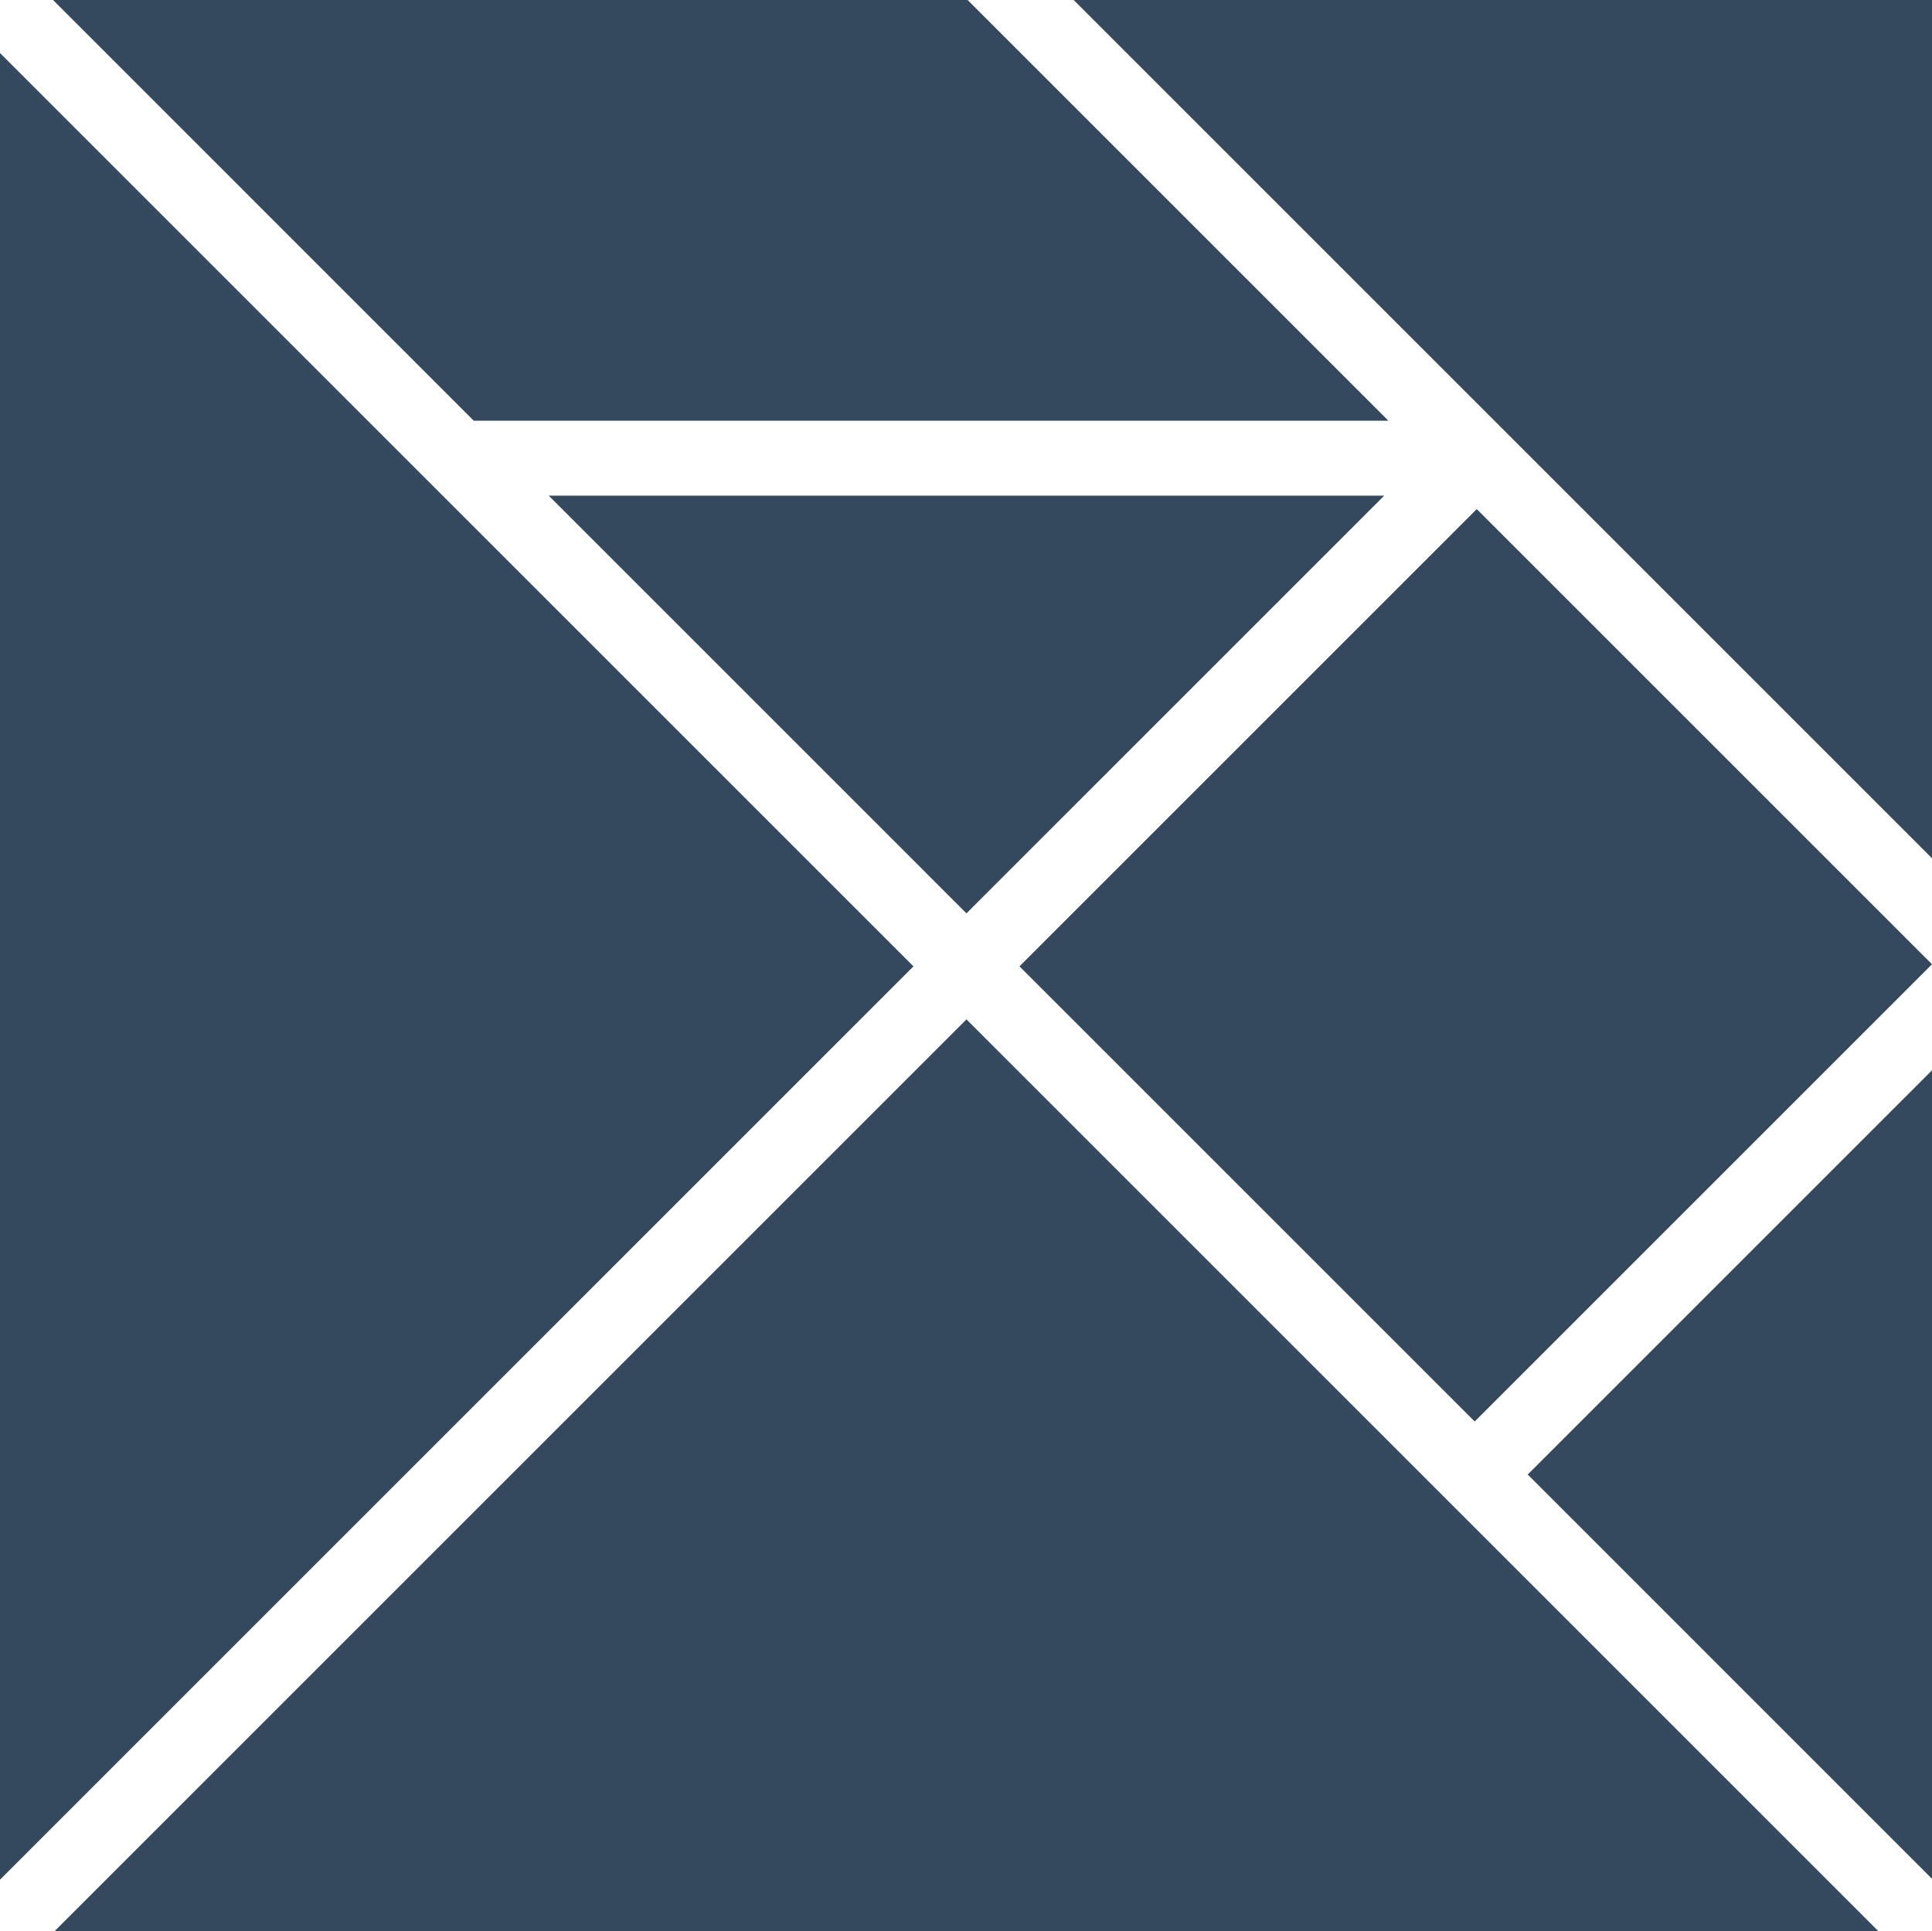
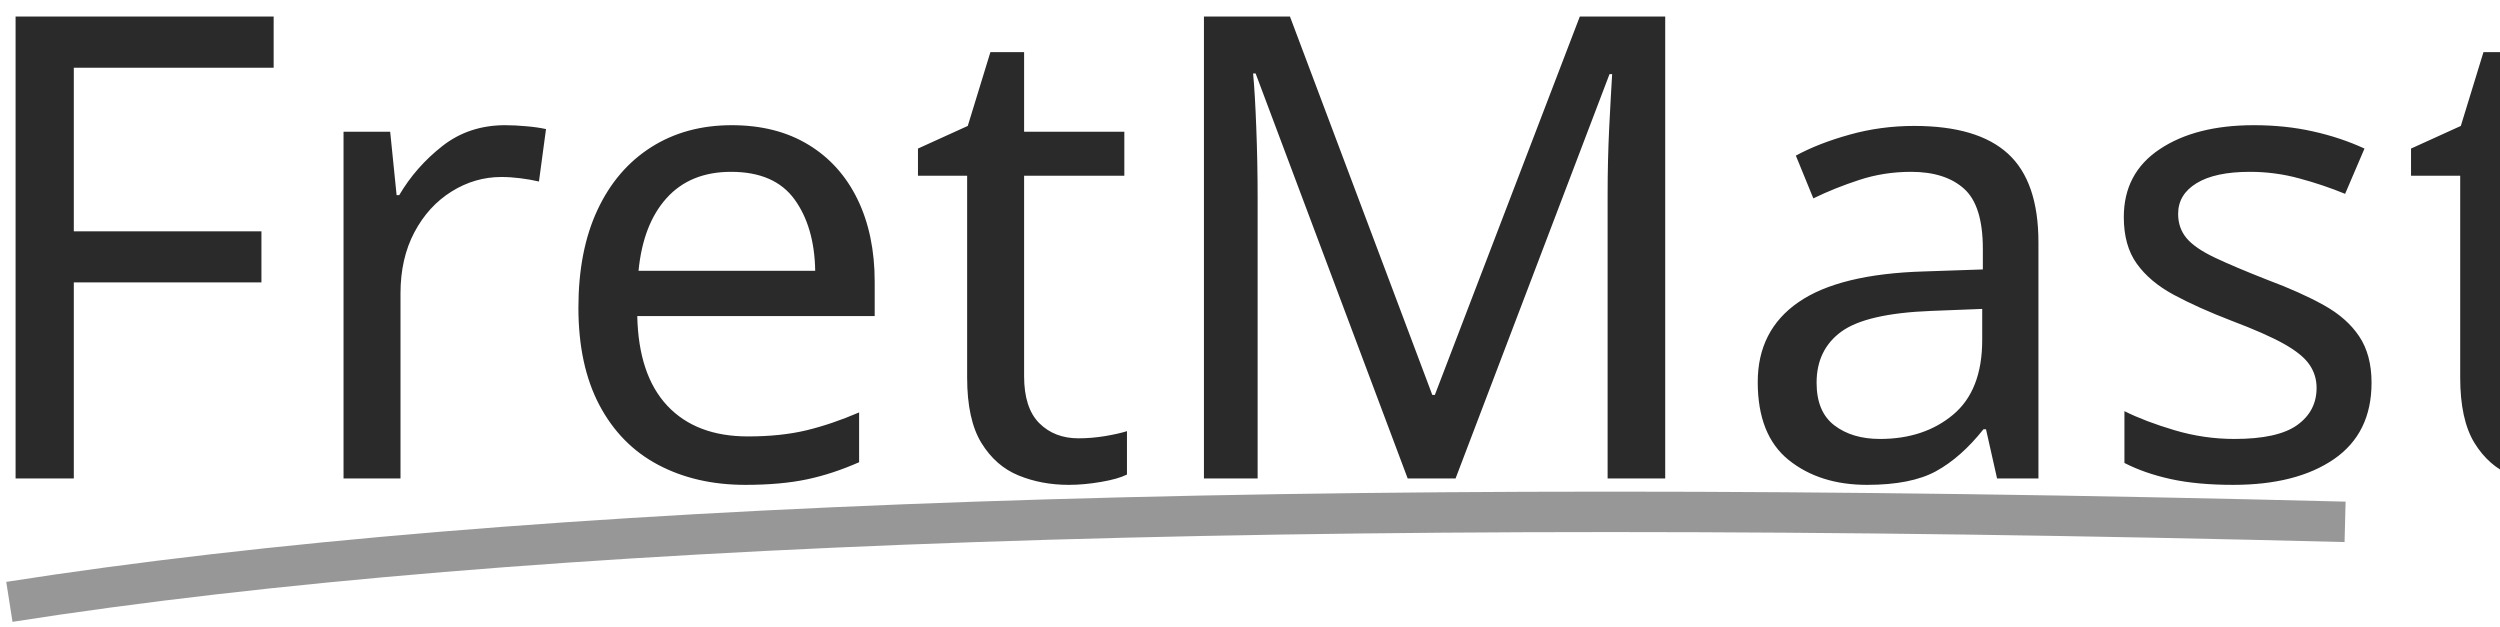
- <svg xmlns="http://www.w3.org/2000/svg" version="1.1" id="Layer_1" x="0px" y="0px" viewBox="0 0 323.141 322.95" enable-background="new 0 0 323.141 322.95" xml:space="preserve">
-   <g>
-     <polygon fill="#34495E" points="161.649,152.782 231.514,82.916 91.783,82.916" />
-     <polygon fill="#34495E" points="8.867,0 79.241,70.375 232.213,70.375 161.838,0" />
-     <rect fill="#34495E" x="192.99" y="107.392" transform="matrix(0.7071 0.7071 -0.7071 0.7071 186.4727 -127.2386)" width="107.676" height="108.167" />
-     <polygon fill="#34495E" points="323.298,143.724 323.298,0 179.573,0" />
-     <polygon fill="#34495E" points="152.781,161.649 0,8.868 0,314.432" />
-     <polygon fill="#34495E" points="255.522,246.655 323.298,314.432 323.298,178.879" />
-     <polygon fill="#34495E" points="161.649,170.517 8.869,323.298 314.43,323.298" />
+ <svg xmlns="http://www.w3.org/2000/svg" width="371px" height="93px" viewBox="0 0 371 93" version="1.1">
+   <g id="Page-1" stroke="none" stroke-width="1" fill="none" fill-rule="evenodd">
+     <g id="Guess-Note" transform="translate(-48, -33)">
+       <g id="Logo" transform="translate(41, 11)">
+         <g>
+           <path d="M8.391,111.315 C84.091,99.443 199.63,95.486 355.01,99.443" id="Path" stroke="#979797" stroke-width="6" />
+           <text id="FretMaster" font-family="Yellowtail" font-size="96" font-weight="normal" fill="#2A2A2A">
+             <tspan x="0" y="93">FretMaster</tspan>
+           </text>
+         </g>
+       </g>
+     </g>
  </g>
</svg>
